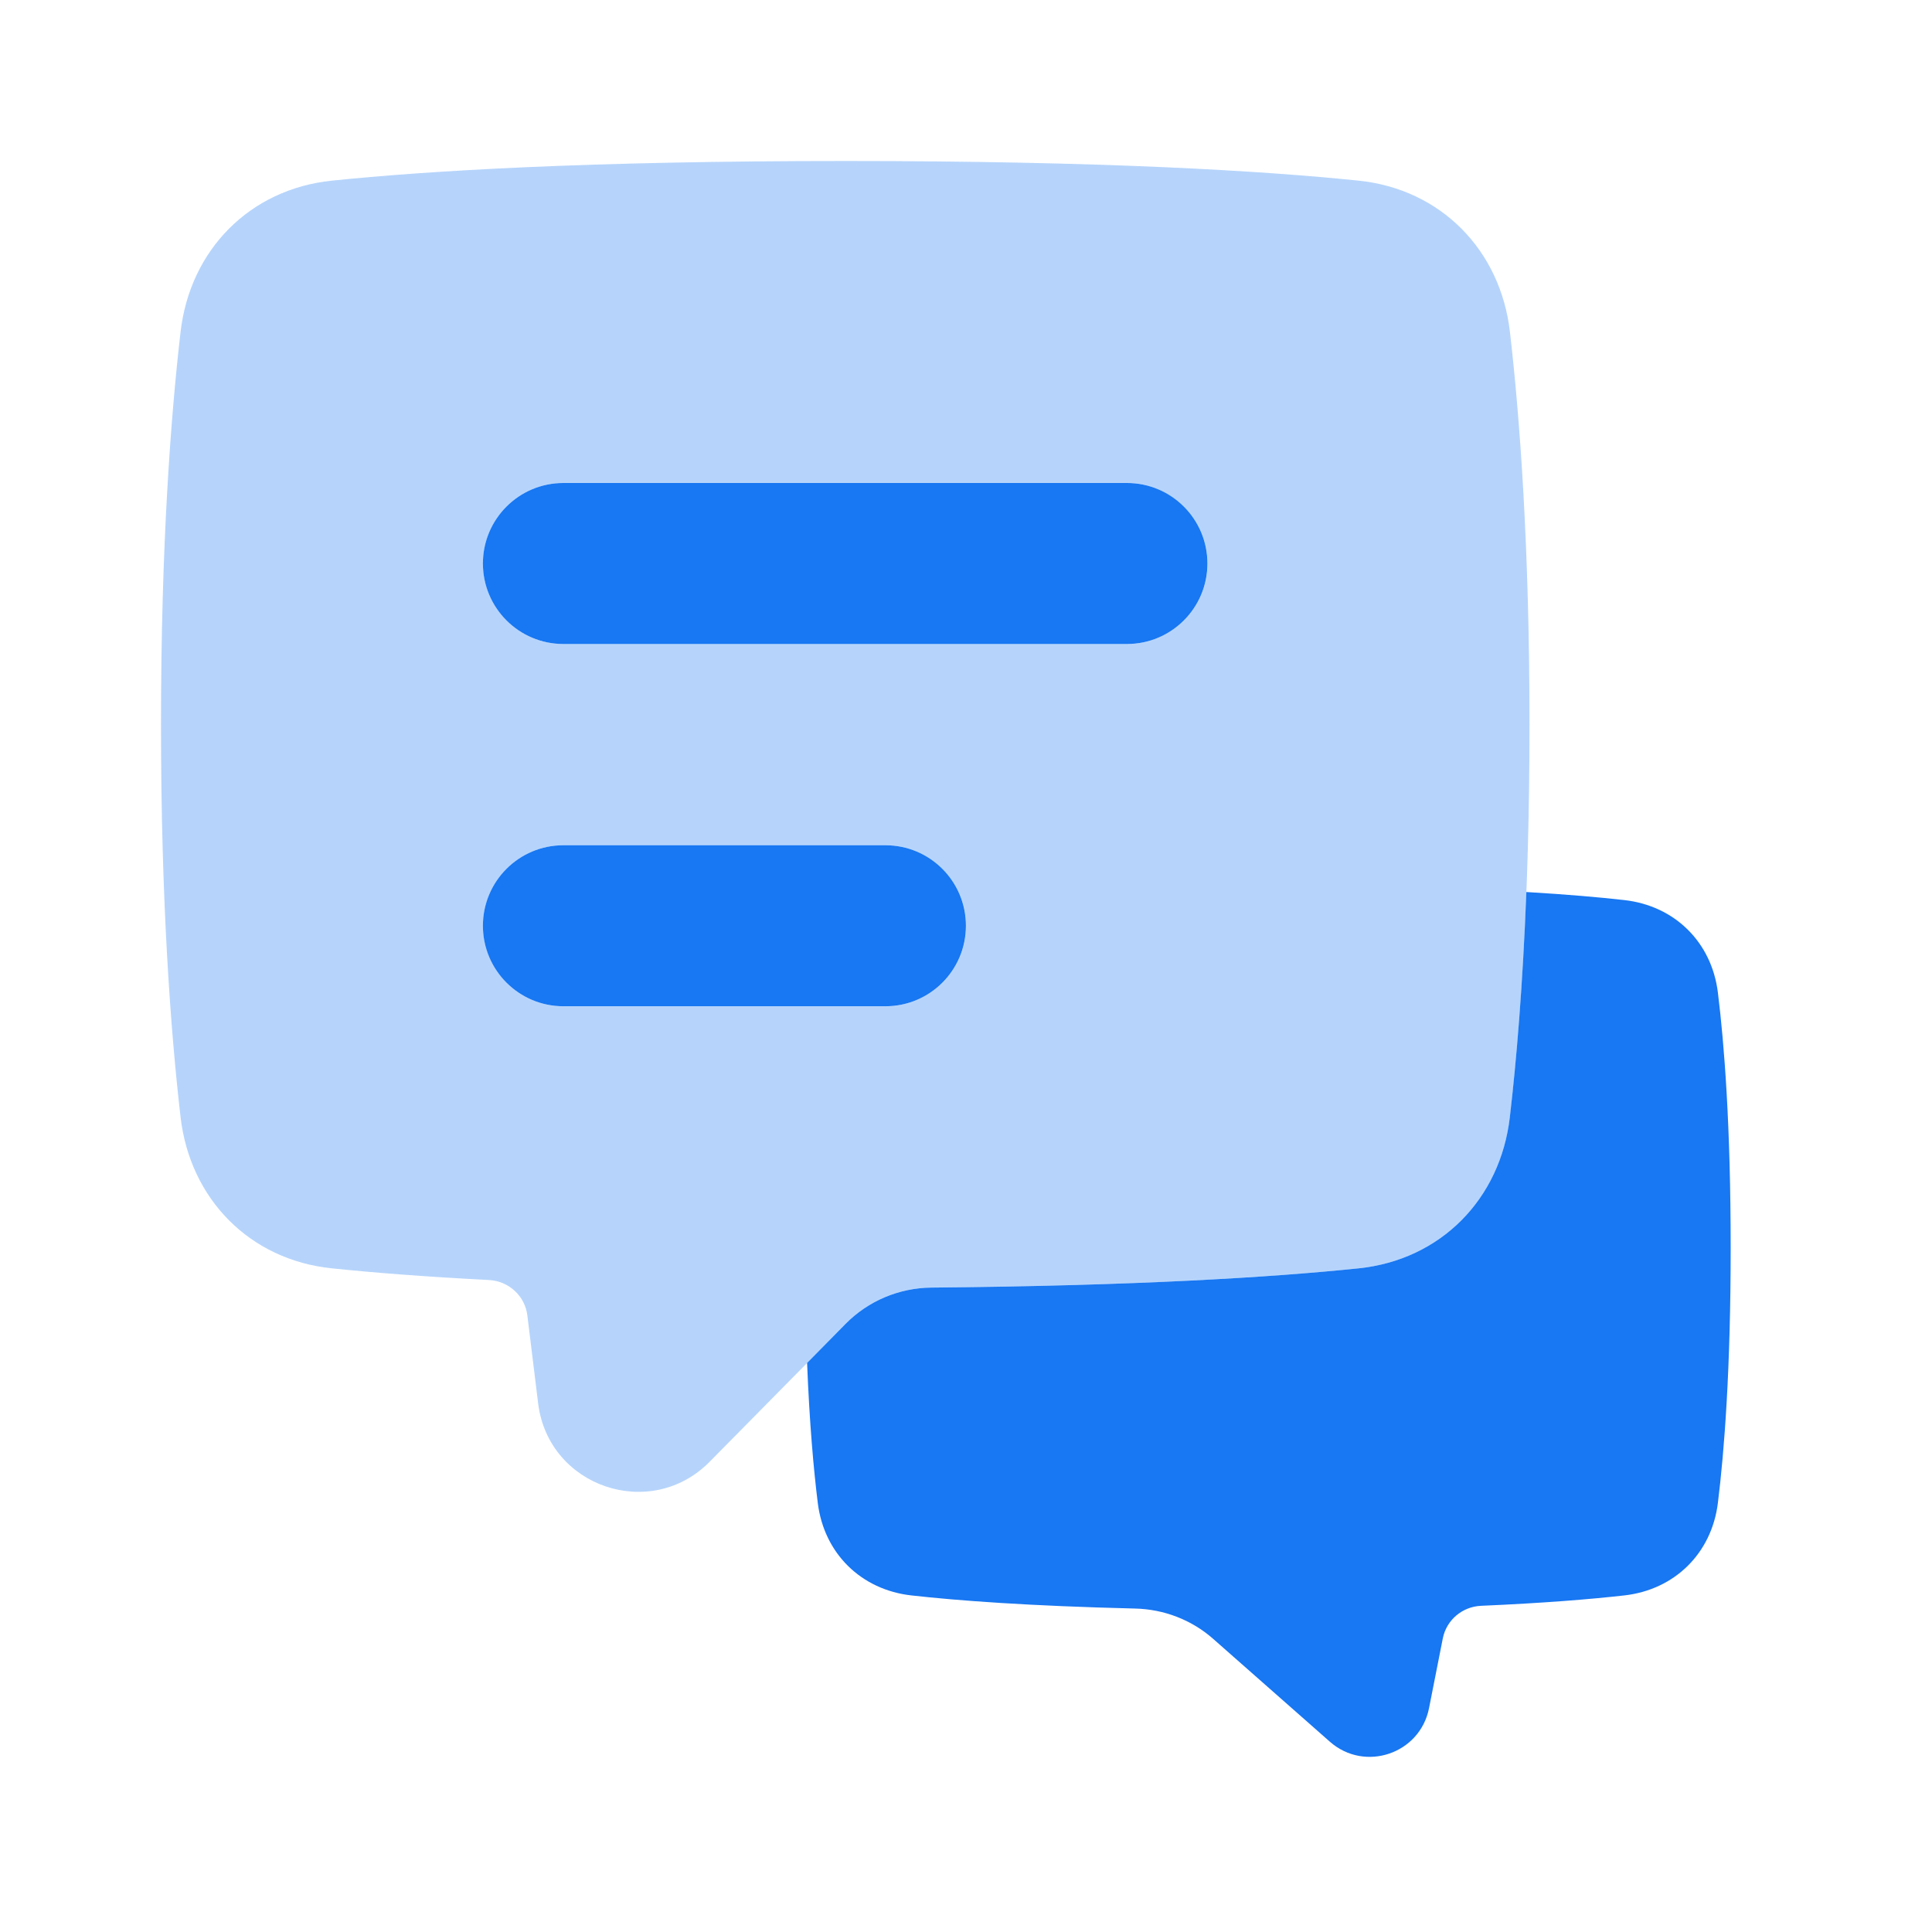
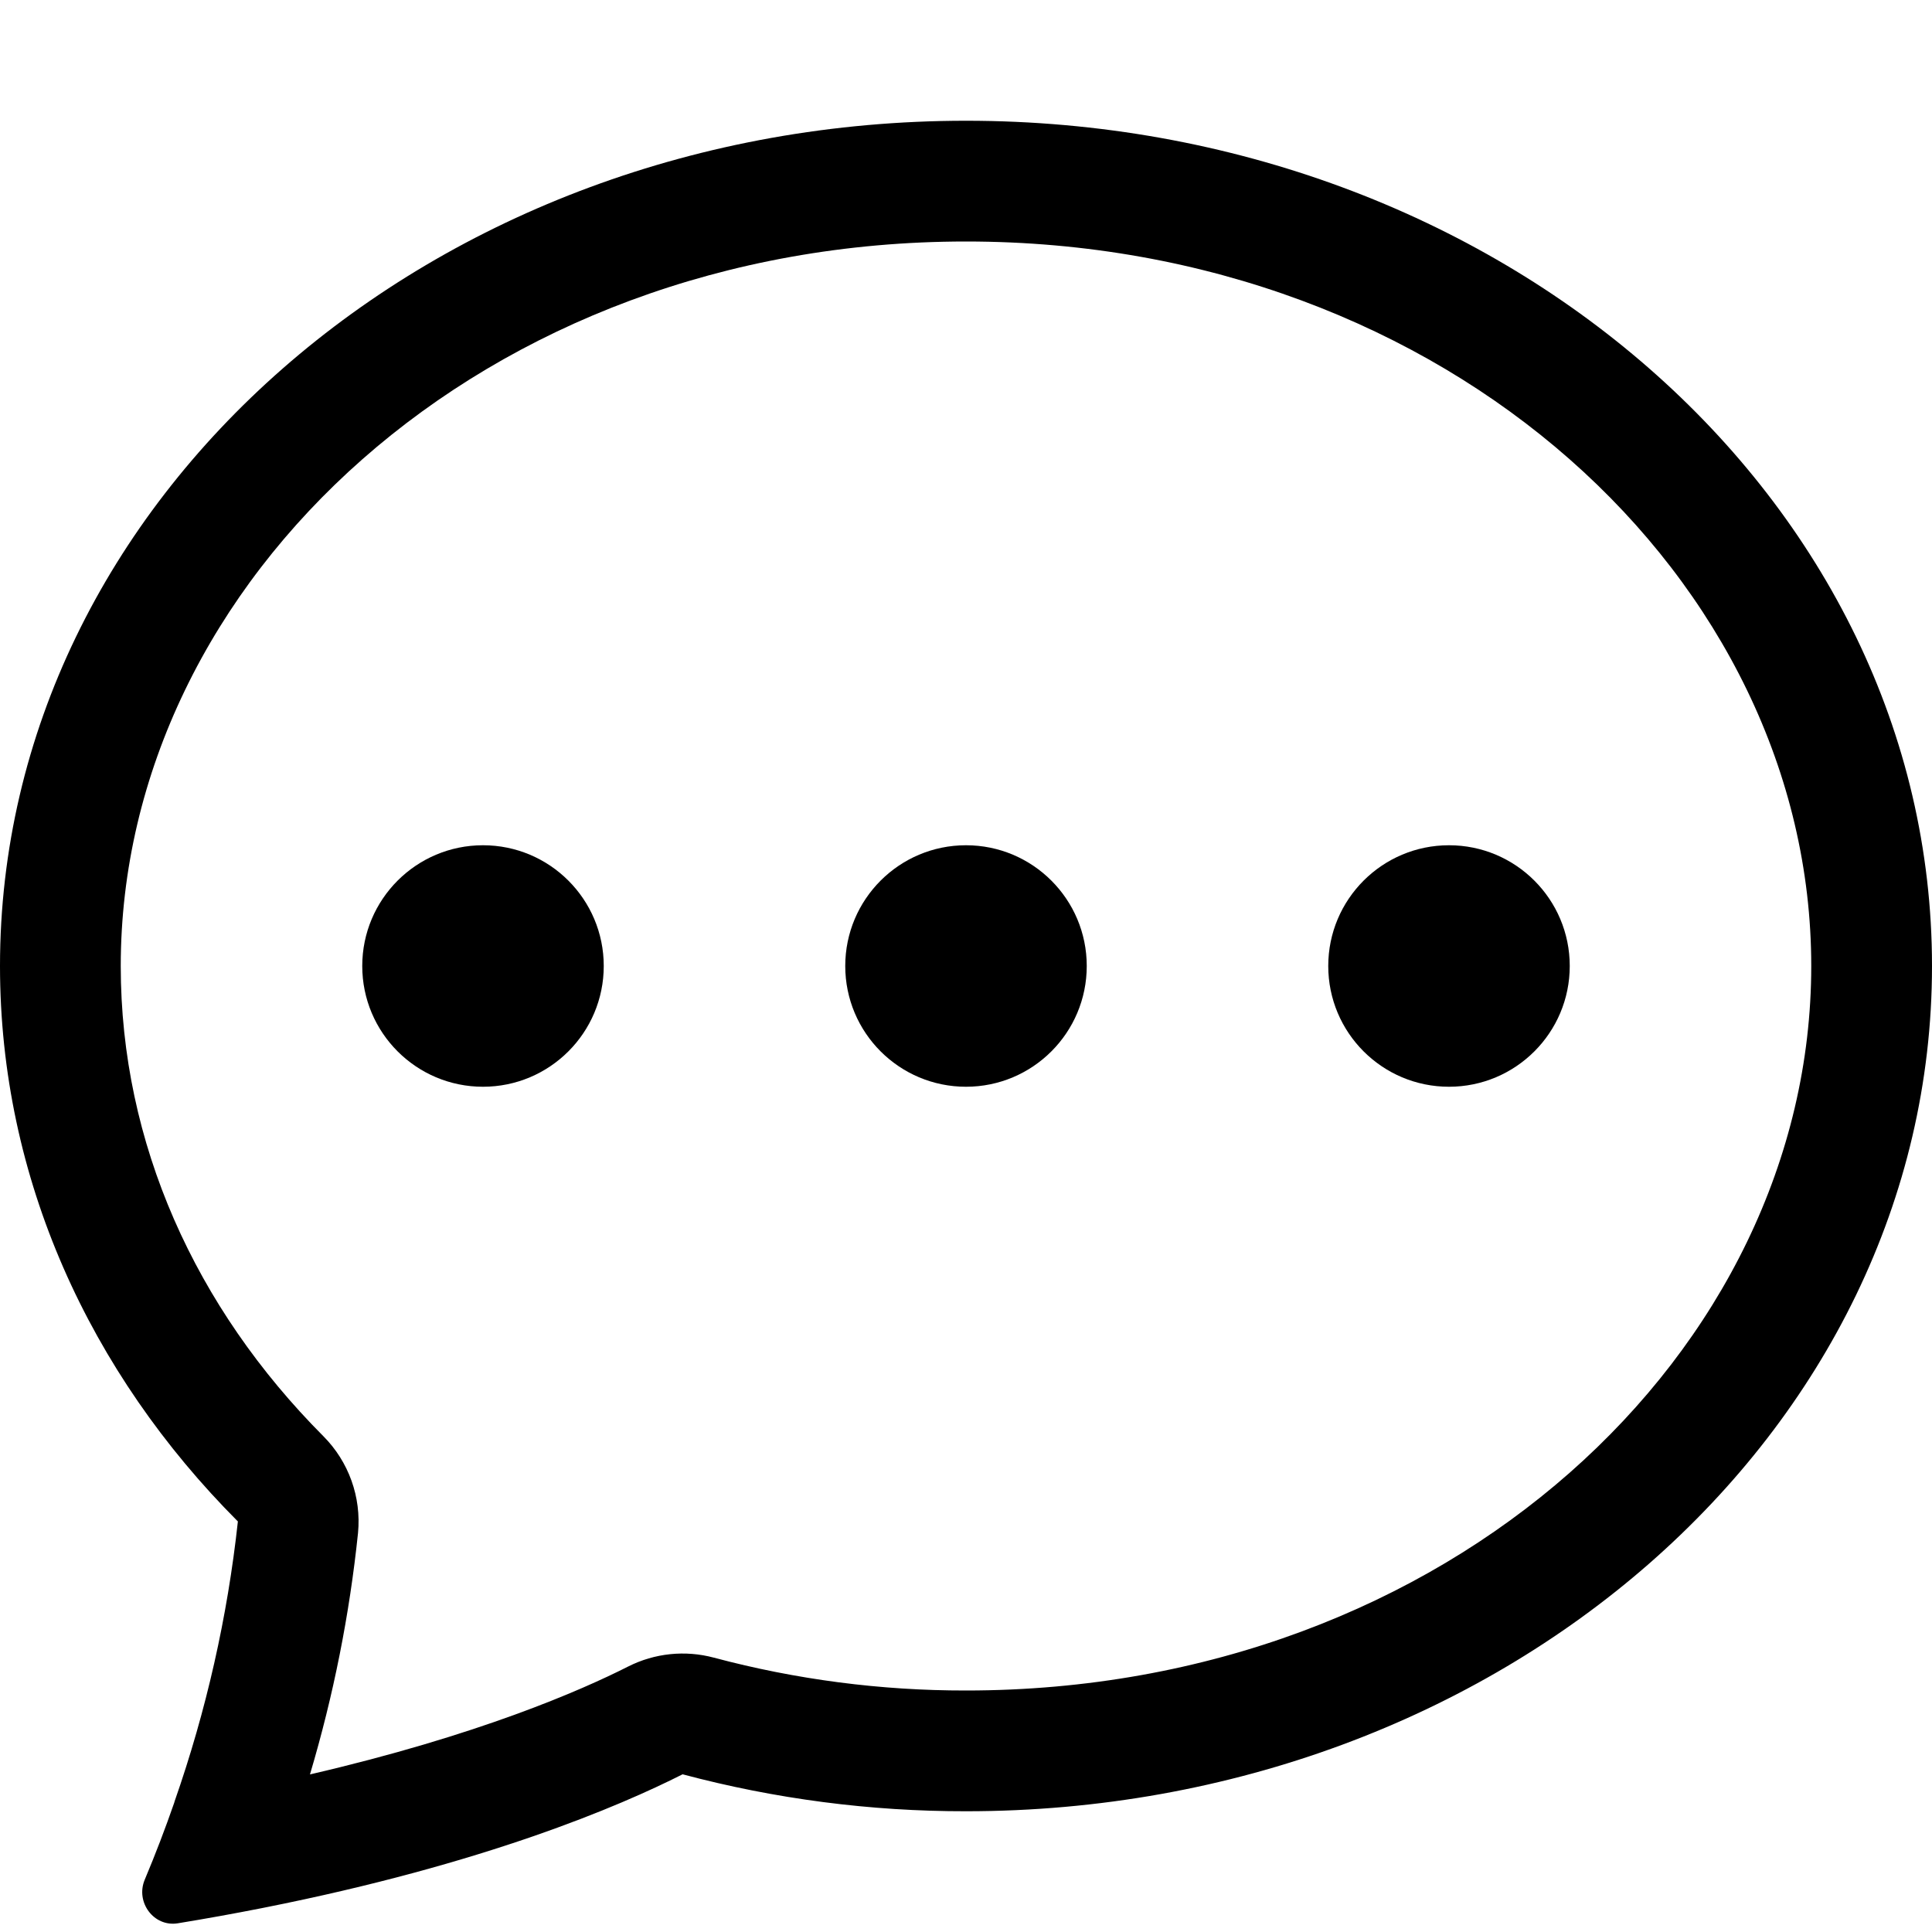
- <svg xmlns="http://www.w3.org/2000/svg" width="24" height="24" viewBox="0 0 24 24" fill="none">
-   <path opacity="0.32" fill-rule="evenodd" clip-rule="evenodd" d="M4.123 2.244C5.318 2.121 7.305 2 10.5 2C13.695 2 15.682 2.121 16.877 2.244C17.897 2.349 18.64 3.105 18.757 4.124C18.88 5.188 19 6.793 19 9C19 11.207 18.88 12.812 18.757 13.876C18.64 14.895 17.897 15.651 16.877 15.756C15.822 15.865 14.149 15.972 11.571 15.995C11.171 15.999 10.787 16.159 10.507 16.444L8.816 18.158C8.082 18.903 6.812 18.471 6.685 17.433L6.551 16.341C6.522 16.099 6.32 15.914 6.076 15.901C5.265 15.859 4.625 15.808 4.124 15.756C3.104 15.652 2.36 14.895 2.243 13.876C2.12 12.812 2 11.207 2 9C2 6.793 2.12 5.188 2.243 4.124C2.36 3.105 3.103 2.349 4.123 2.244ZM7 6C6.448 6 6 6.448 6 7C6 7.552 6.448 8 7 8H14C14.552 8 15 7.552 15 7C15 6.448 14.552 6 14 6H7ZM7 10.5C6.448 10.5 6 10.948 6 11.5C6 12.052 6.448 12.5 7 12.5H11C11.552 12.5 12 12.052 12 11.5C12 10.948 11.552 10.5 11 10.5H7Z" fill="#1877F2" />
-   <path d="M5.999 7C5.999 6.448 6.447 6 6.999 6H13.999C14.552 6 14.999 6.448 14.999 7C14.999 7.552 14.552 8 13.999 8H6.999C6.447 8 5.999 7.552 5.999 7Z" fill="#1877F2" />
-   <path d="M5.999 11.5C5.999 10.948 6.447 10.5 6.999 10.5H10.999C11.552 10.5 11.999 10.948 11.999 11.5C11.999 12.052 11.552 12.5 10.999 12.5H6.999C6.447 12.5 5.999 12.052 5.999 11.5Z" fill="#1877F2" />
-   <path d="M10.026 16.931L10.506 16.444C10.787 16.159 11.171 15.999 11.57 15.995C14.148 15.972 15.821 15.865 16.876 15.756C17.897 15.651 18.639 14.895 18.756 13.876C18.837 13.181 18.916 12.255 18.961 11.081C19.468 11.111 19.867 11.146 20.177 11.181C20.803 11.251 21.262 11.703 21.34 12.328C21.421 12.981 21.499 13.999 21.499 15.5C21.499 17 21.421 18.019 21.34 18.672C21.262 19.297 20.802 19.749 20.177 19.819C19.759 19.866 19.181 19.914 18.396 19.948C18.164 19.959 17.968 20.125 17.923 20.353L17.752 21.219C17.64 21.787 16.954 22.019 16.52 21.636L15.071 20.359C14.803 20.122 14.458 19.99 14.1 19.982C12.785 19.95 11.901 19.884 11.322 19.819C10.697 19.749 10.237 19.297 10.159 18.672C10.107 18.253 10.056 17.683 10.026 16.931Z" fill="#1877F2" />
+ <svg xmlns="http://www.w3.org/2000/svg" width="16" height="16" viewBox="0 0 16 16">
+   <g fill="currentColor">
+     <path d="M5 8a1 1 0 1 1-2 0a1 1 0 0 1 2 0zm4 0a1 1 0 1 1-2 0a1 1 0 0 1 2 0zm3 1a1 1 0 1 0 0-2a1 1 0 0 0 0 2z" />
+     <path d="m2.165 15.803l.02-.004c1.83-.363 2.948-.842 3.468-1.105A9.06 9.06 0 0 0 8 15c4.418 0 8-3.134 8-7s-3.582-7-8-7s-8 3.134-8 7c0 1.76.743 3.37 1.97 4.6a10.437 10.437 0 0 1-.524 2.318l-.003.011a10.722 10.722 0 0 1-.244.637c-.079.186.074.394.273.362a21.673 21.673 0 0 0 .693-.125zm.8-3.108a1 1 0 0 0-.287-.801C1.618 10.83 1 9.468 1 8c0-3.192 3.004-6 7-6s7 2.808 7 6c0 3.193-3.004 6-7 6a8.06 8.06 0 0 1-2.088-.272a1 1 0 0 0-.711.074c-.387.196-1.24.57-2.634.893a10.97 10.97 0 0 0 .398-2z" />
+   </g>
</svg>
